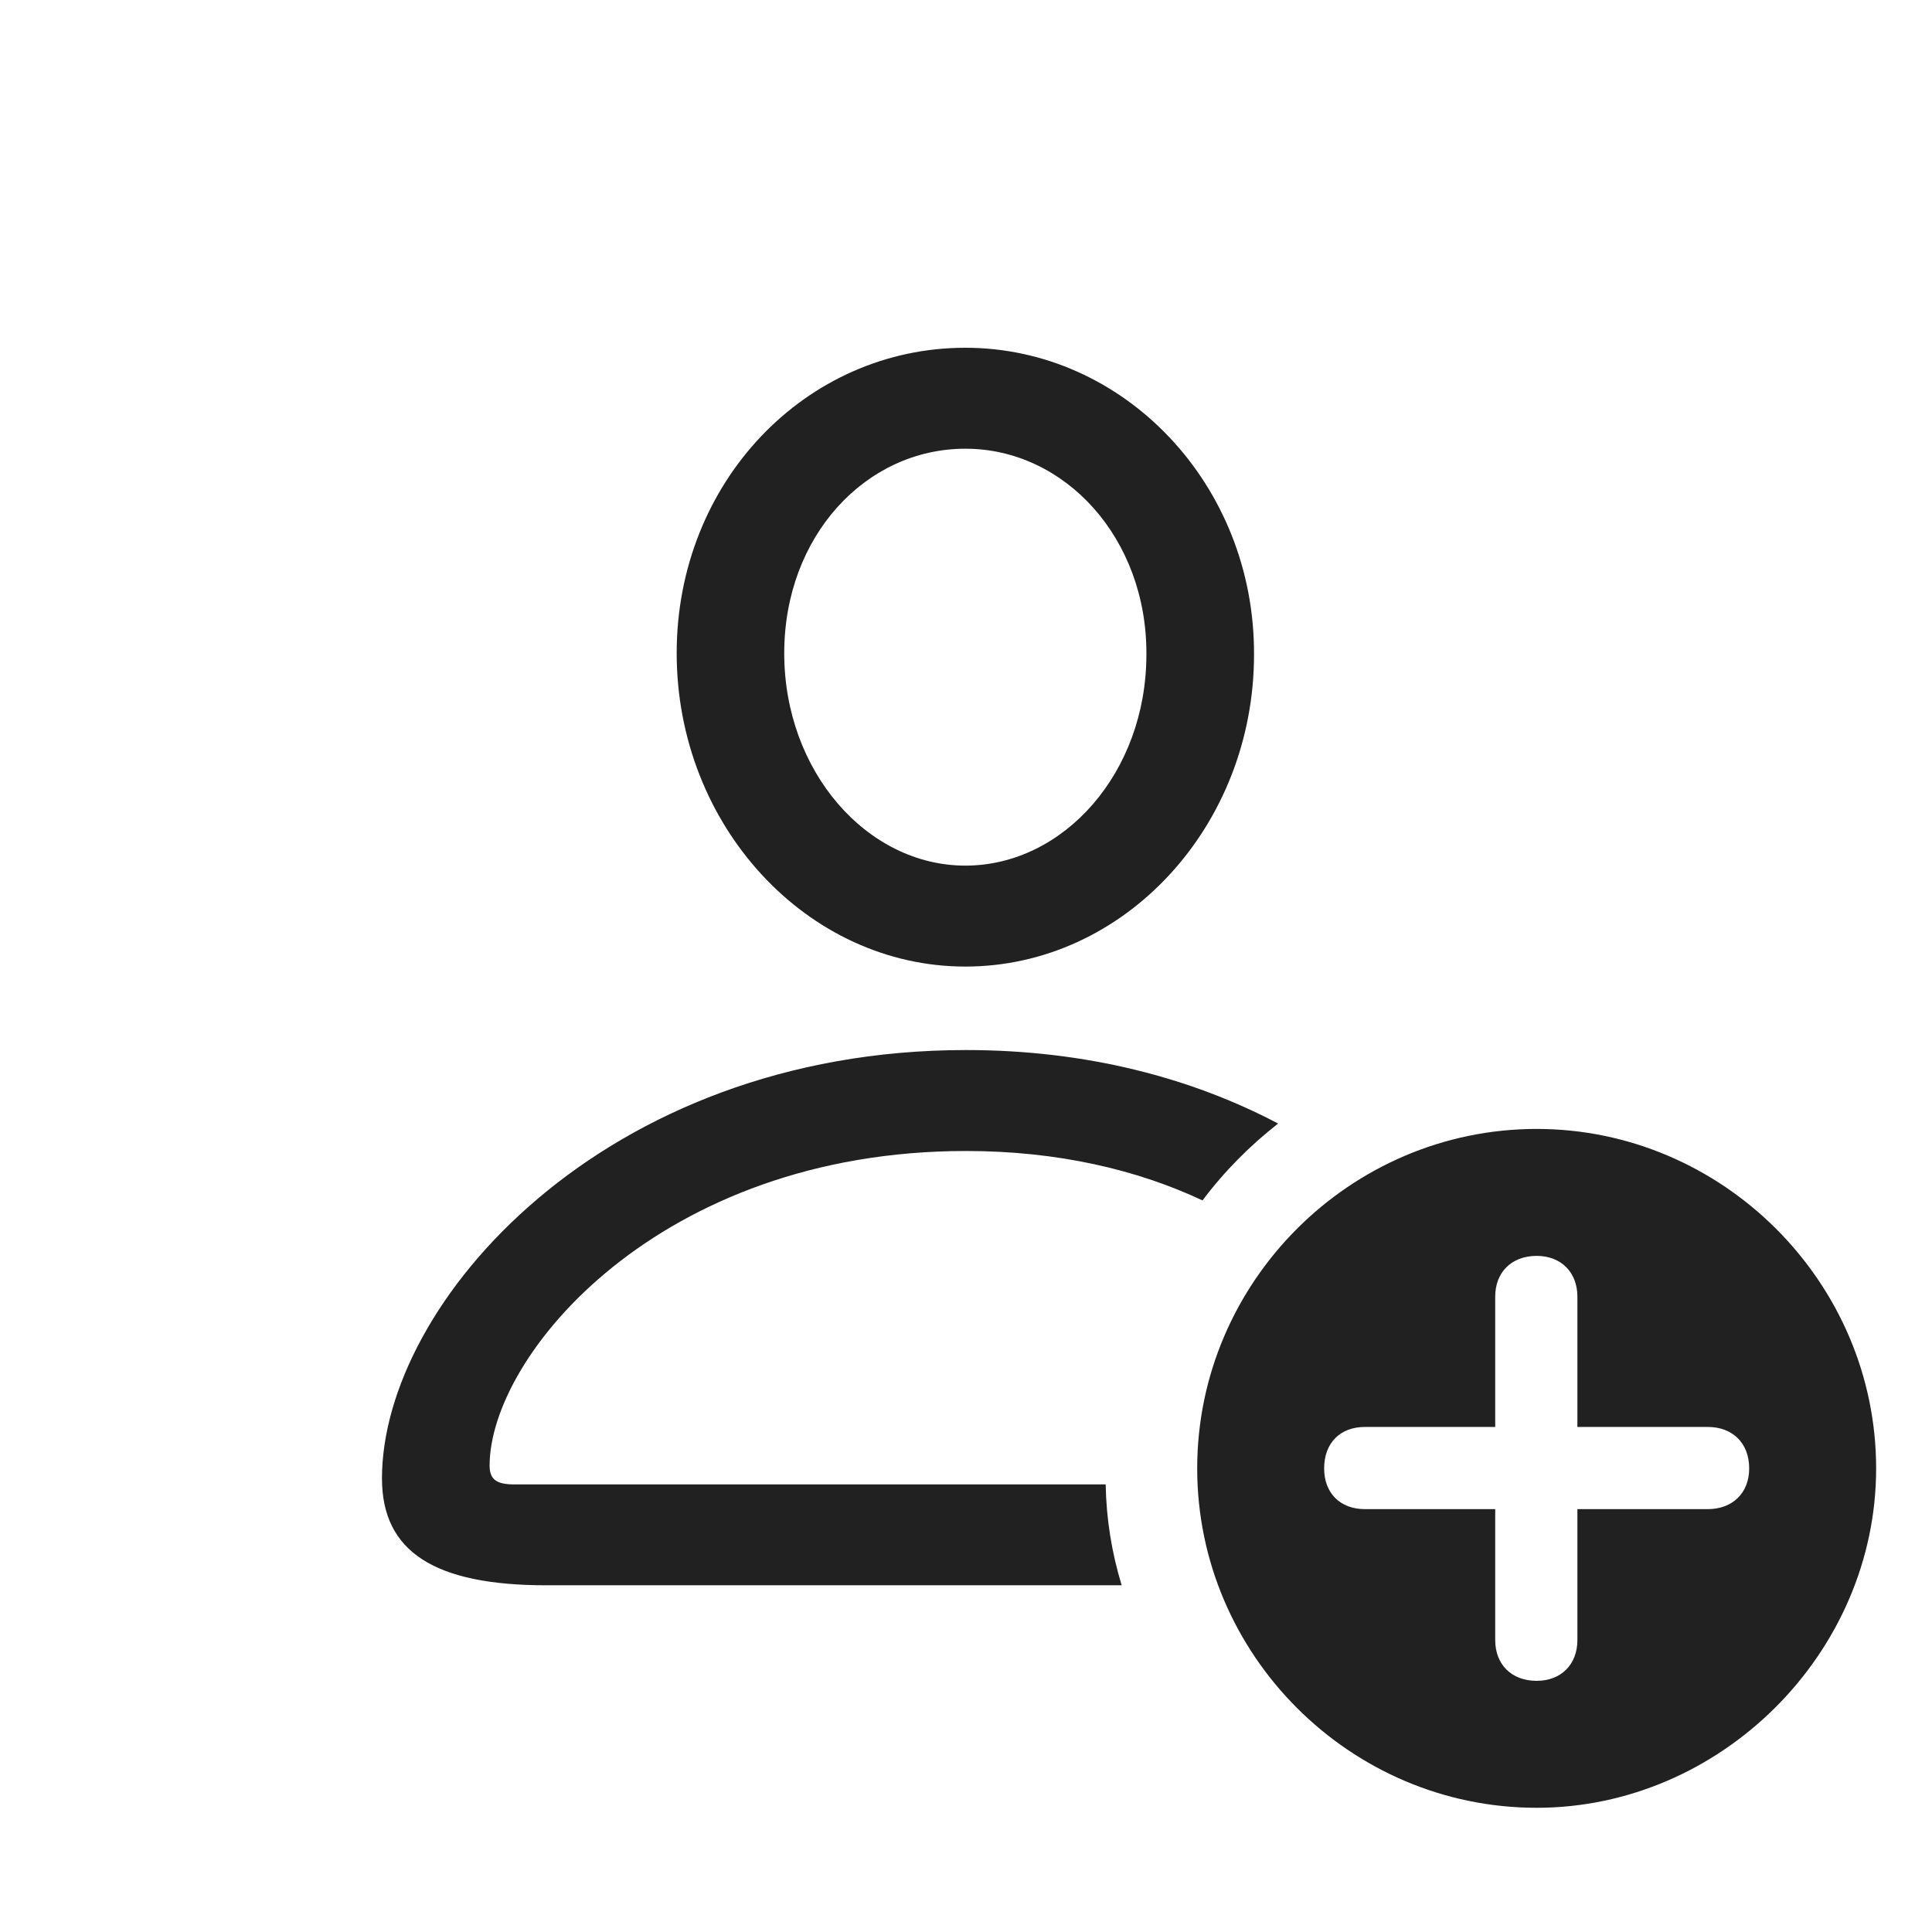
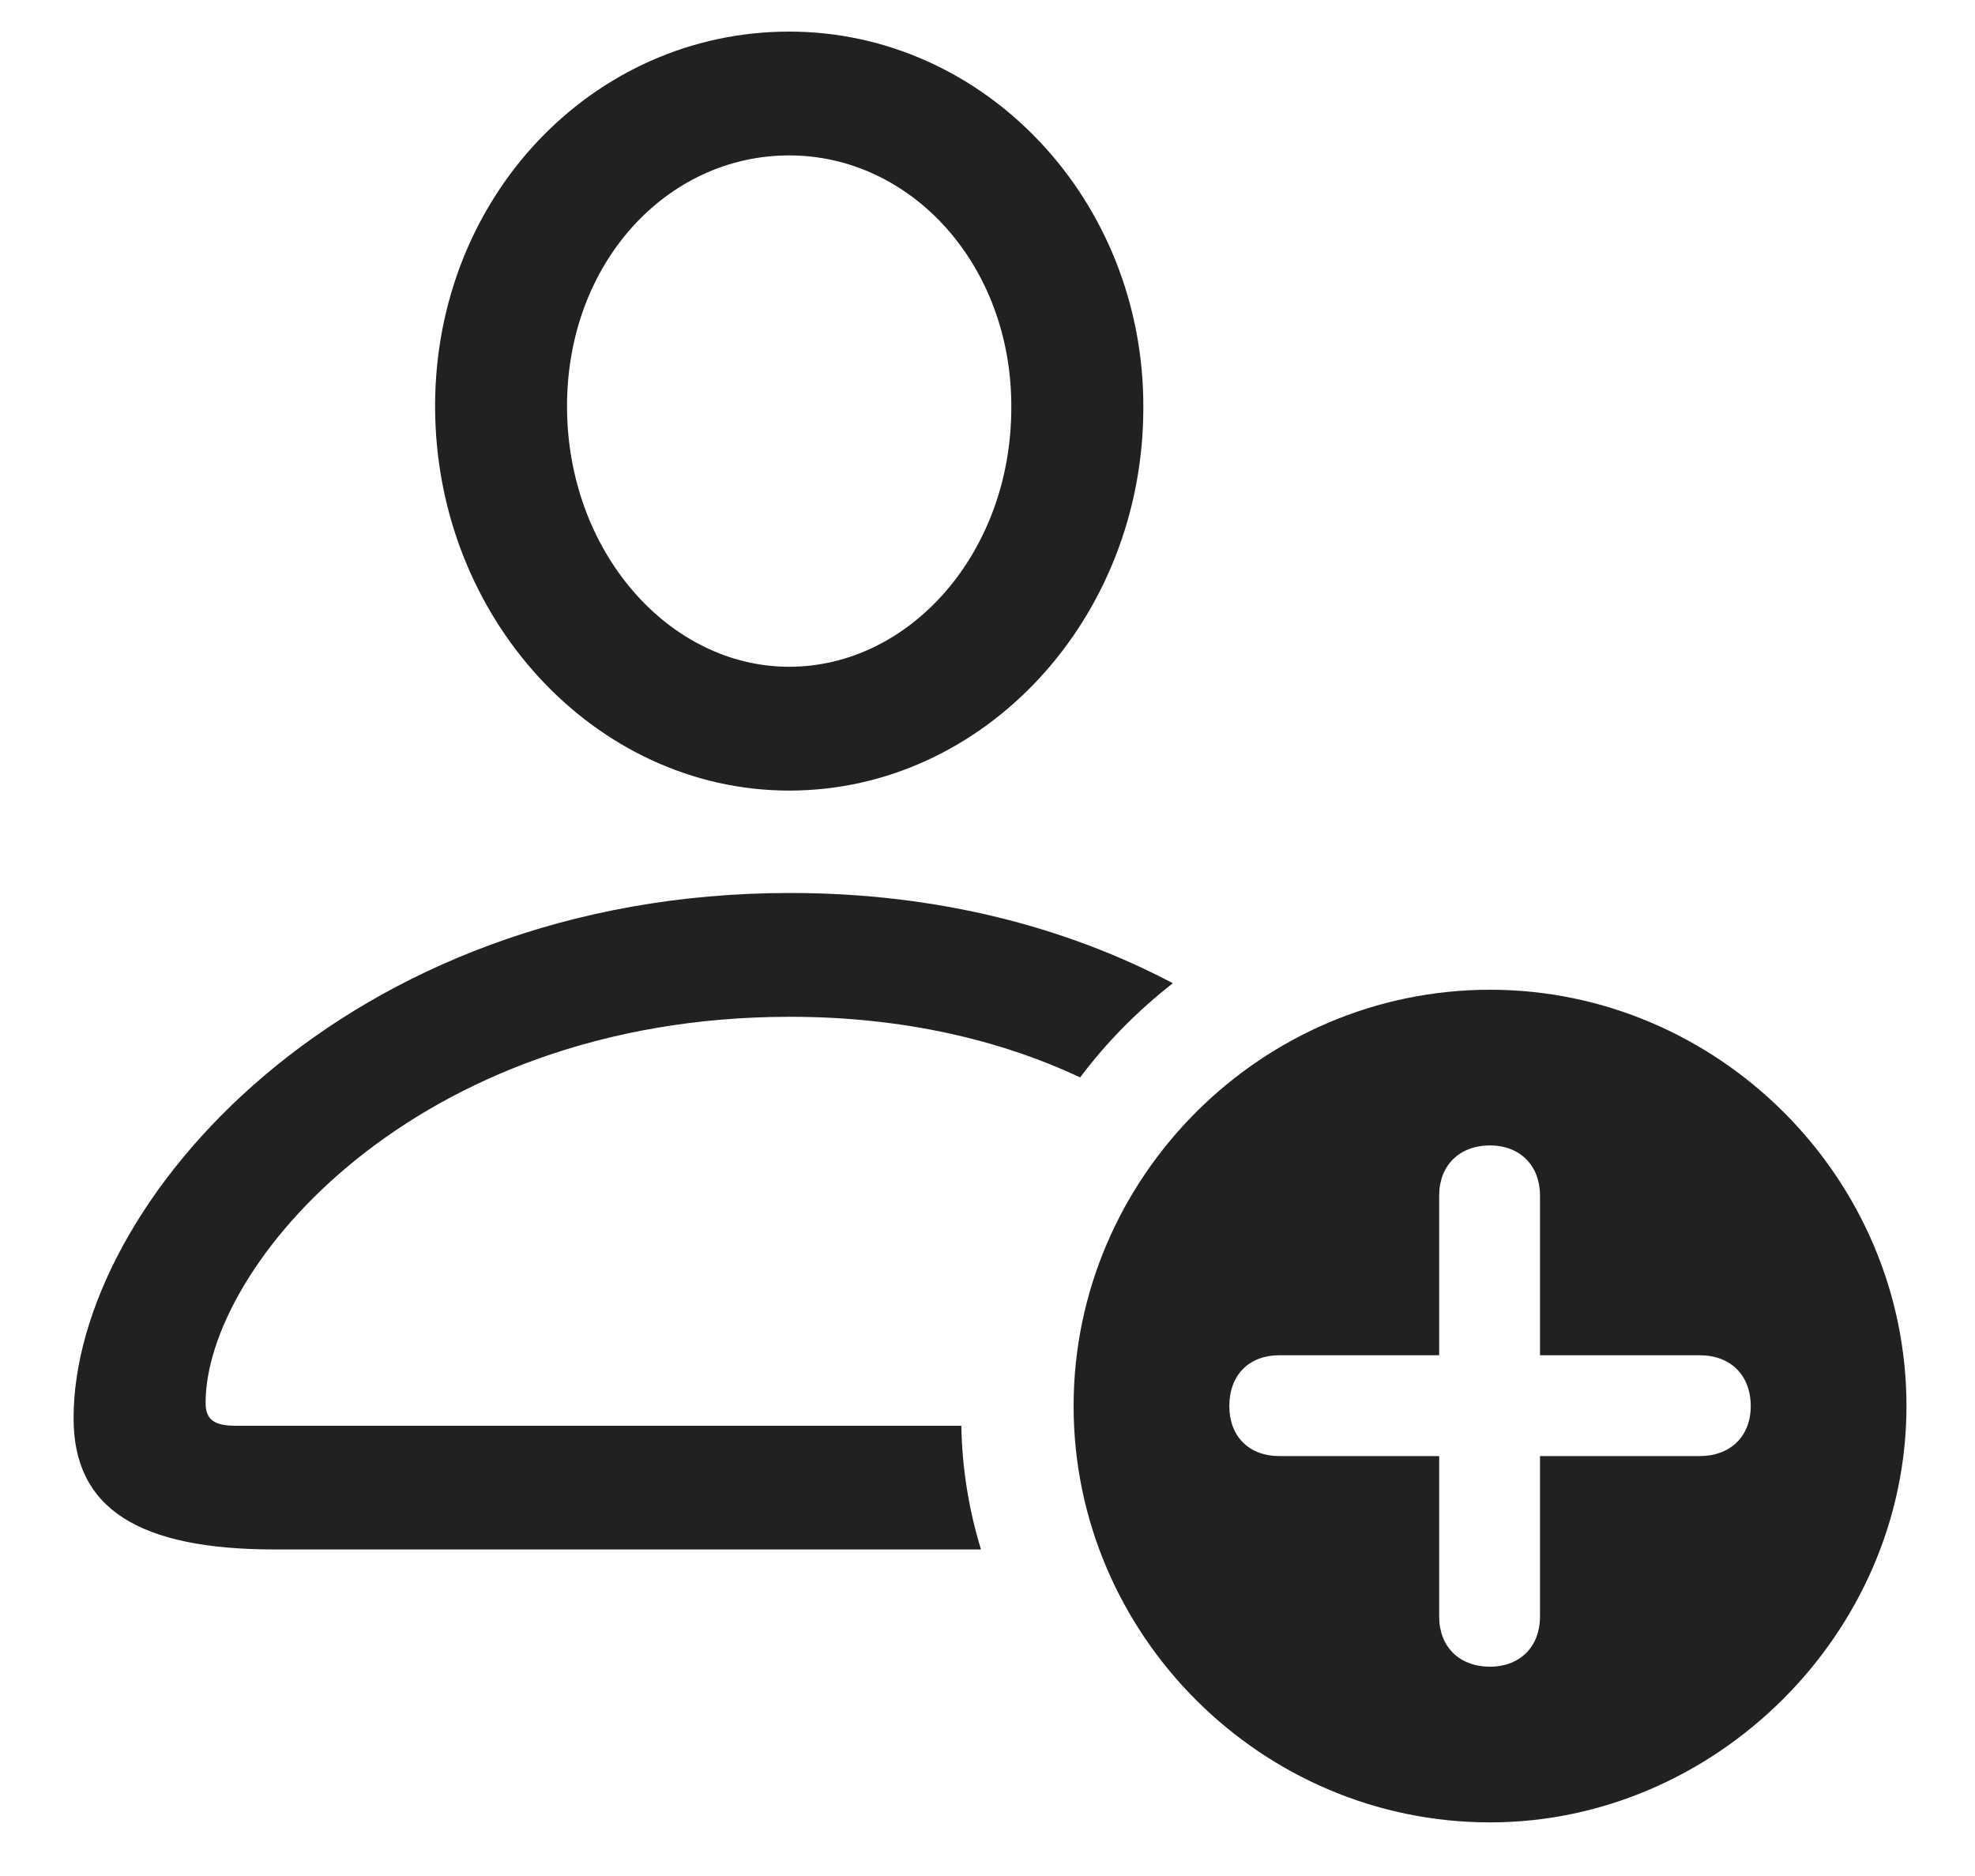
- <svg xmlns="http://www.w3.org/2000/svg" width="24" height="24" viewBox="0 0 24 24" fill="none">
-   <path d="M11.992 12.007C10.024 12.007 8.406 10.255 8.406 8.114C8.406 5.989 10.008 4.32 11.992 4.32C13.967 4.32 15.586 6.022 15.578 8.13C15.578 10.264 13.967 12.007 11.992 12.007ZM11.992 10.753C13.212 10.753 14.241 9.6 14.241 8.13C14.249 6.686 13.229 5.574 11.992 5.574C10.755 5.574 9.742 6.661 9.742 8.114C9.742 9.583 10.771 10.753 11.992 10.753ZM13.934 19.693H6.787C5.401 19.693 4.745 19.278 4.745 18.365C4.745 16.19 7.493 13.044 12 13.044C13.502 13.044 14.806 13.393 15.877 13.957C15.528 14.231 15.212 14.547 14.938 14.912C14.125 14.53 13.137 14.298 12 14.298C8.19 14.298 6.082 16.838 6.082 18.207C6.082 18.382 6.173 18.44 6.389 18.44H13.735C13.743 18.872 13.81 19.287 13.934 19.693ZM19.089 22.457C16.773 22.457 14.872 20.557 14.872 18.241C14.872 15.925 16.773 14.024 19.089 14.024C21.396 14.024 23.306 15.925 23.306 18.241C23.306 20.54 21.372 22.457 19.089 22.457ZM19.089 20.88C19.396 20.88 19.595 20.673 19.595 20.374V18.747H21.214C21.521 18.747 21.729 18.548 21.729 18.241C21.729 17.925 21.521 17.726 21.214 17.726H19.595V16.107C19.595 15.809 19.396 15.601 19.089 15.601C18.773 15.601 18.574 15.809 18.574 16.107V17.726H16.956C16.648 17.726 16.449 17.925 16.449 18.241C16.449 18.548 16.648 18.747 16.956 18.747H18.574V20.374C18.574 20.673 18.773 20.88 19.089 20.88Z" fill="#212121" />
+ <svg xmlns="http://www.w3.org/2000/svg" width="20" height="19" viewBox="0 0 20 19" fill="none">
+   <path d="M7.992 8.007C6.024 8.007 4.406 6.255 4.406 4.114C4.406 1.989 6.008 0.32 7.992 0.32C9.967 0.32 11.586 2.022 11.578 4.13C11.578 6.264 9.967 8.007 7.992 8.007ZM7.992 6.753C9.212 6.753 10.241 5.6 10.241 4.13C10.249 2.686 9.229 1.574 7.992 1.574C6.755 1.574 5.742 2.661 5.742 4.114C5.742 5.583 6.771 6.753 7.992 6.753ZM9.934 15.693H2.787C1.401 15.693 0.745 15.278 0.745 14.365C0.745 12.19 3.493 9.044 8 9.044C9.502 9.044 10.806 9.393 11.877 9.958C11.528 10.231 11.212 10.547 10.938 10.912C10.125 10.53 9.137 10.298 8 10.298C4.19 10.298 2.082 12.838 2.082 14.207C2.082 14.382 2.173 14.44 2.389 14.44H9.735C9.743 14.872 9.81 15.287 9.934 15.693ZM15.089 18.457C12.773 18.457 10.872 16.557 10.872 14.241C10.872 11.925 12.773 10.024 15.089 10.024C17.396 10.024 19.306 11.925 19.306 14.241C19.306 16.54 17.372 18.457 15.089 18.457ZM15.089 16.88C15.396 16.88 15.595 16.673 15.595 16.374V14.747H17.214C17.521 14.747 17.729 14.548 17.729 14.241C17.729 13.925 17.521 13.726 17.214 13.726H15.595V12.107C15.595 11.809 15.396 11.601 15.089 11.601C14.773 11.601 14.574 11.809 14.574 12.107V13.726H12.956C12.648 13.726 12.449 13.925 12.449 14.241C12.449 14.548 12.648 14.747 12.956 14.747H14.574V16.374C14.574 16.673 14.773 16.88 15.089 16.88Z" fill="#212121" />
</svg>
